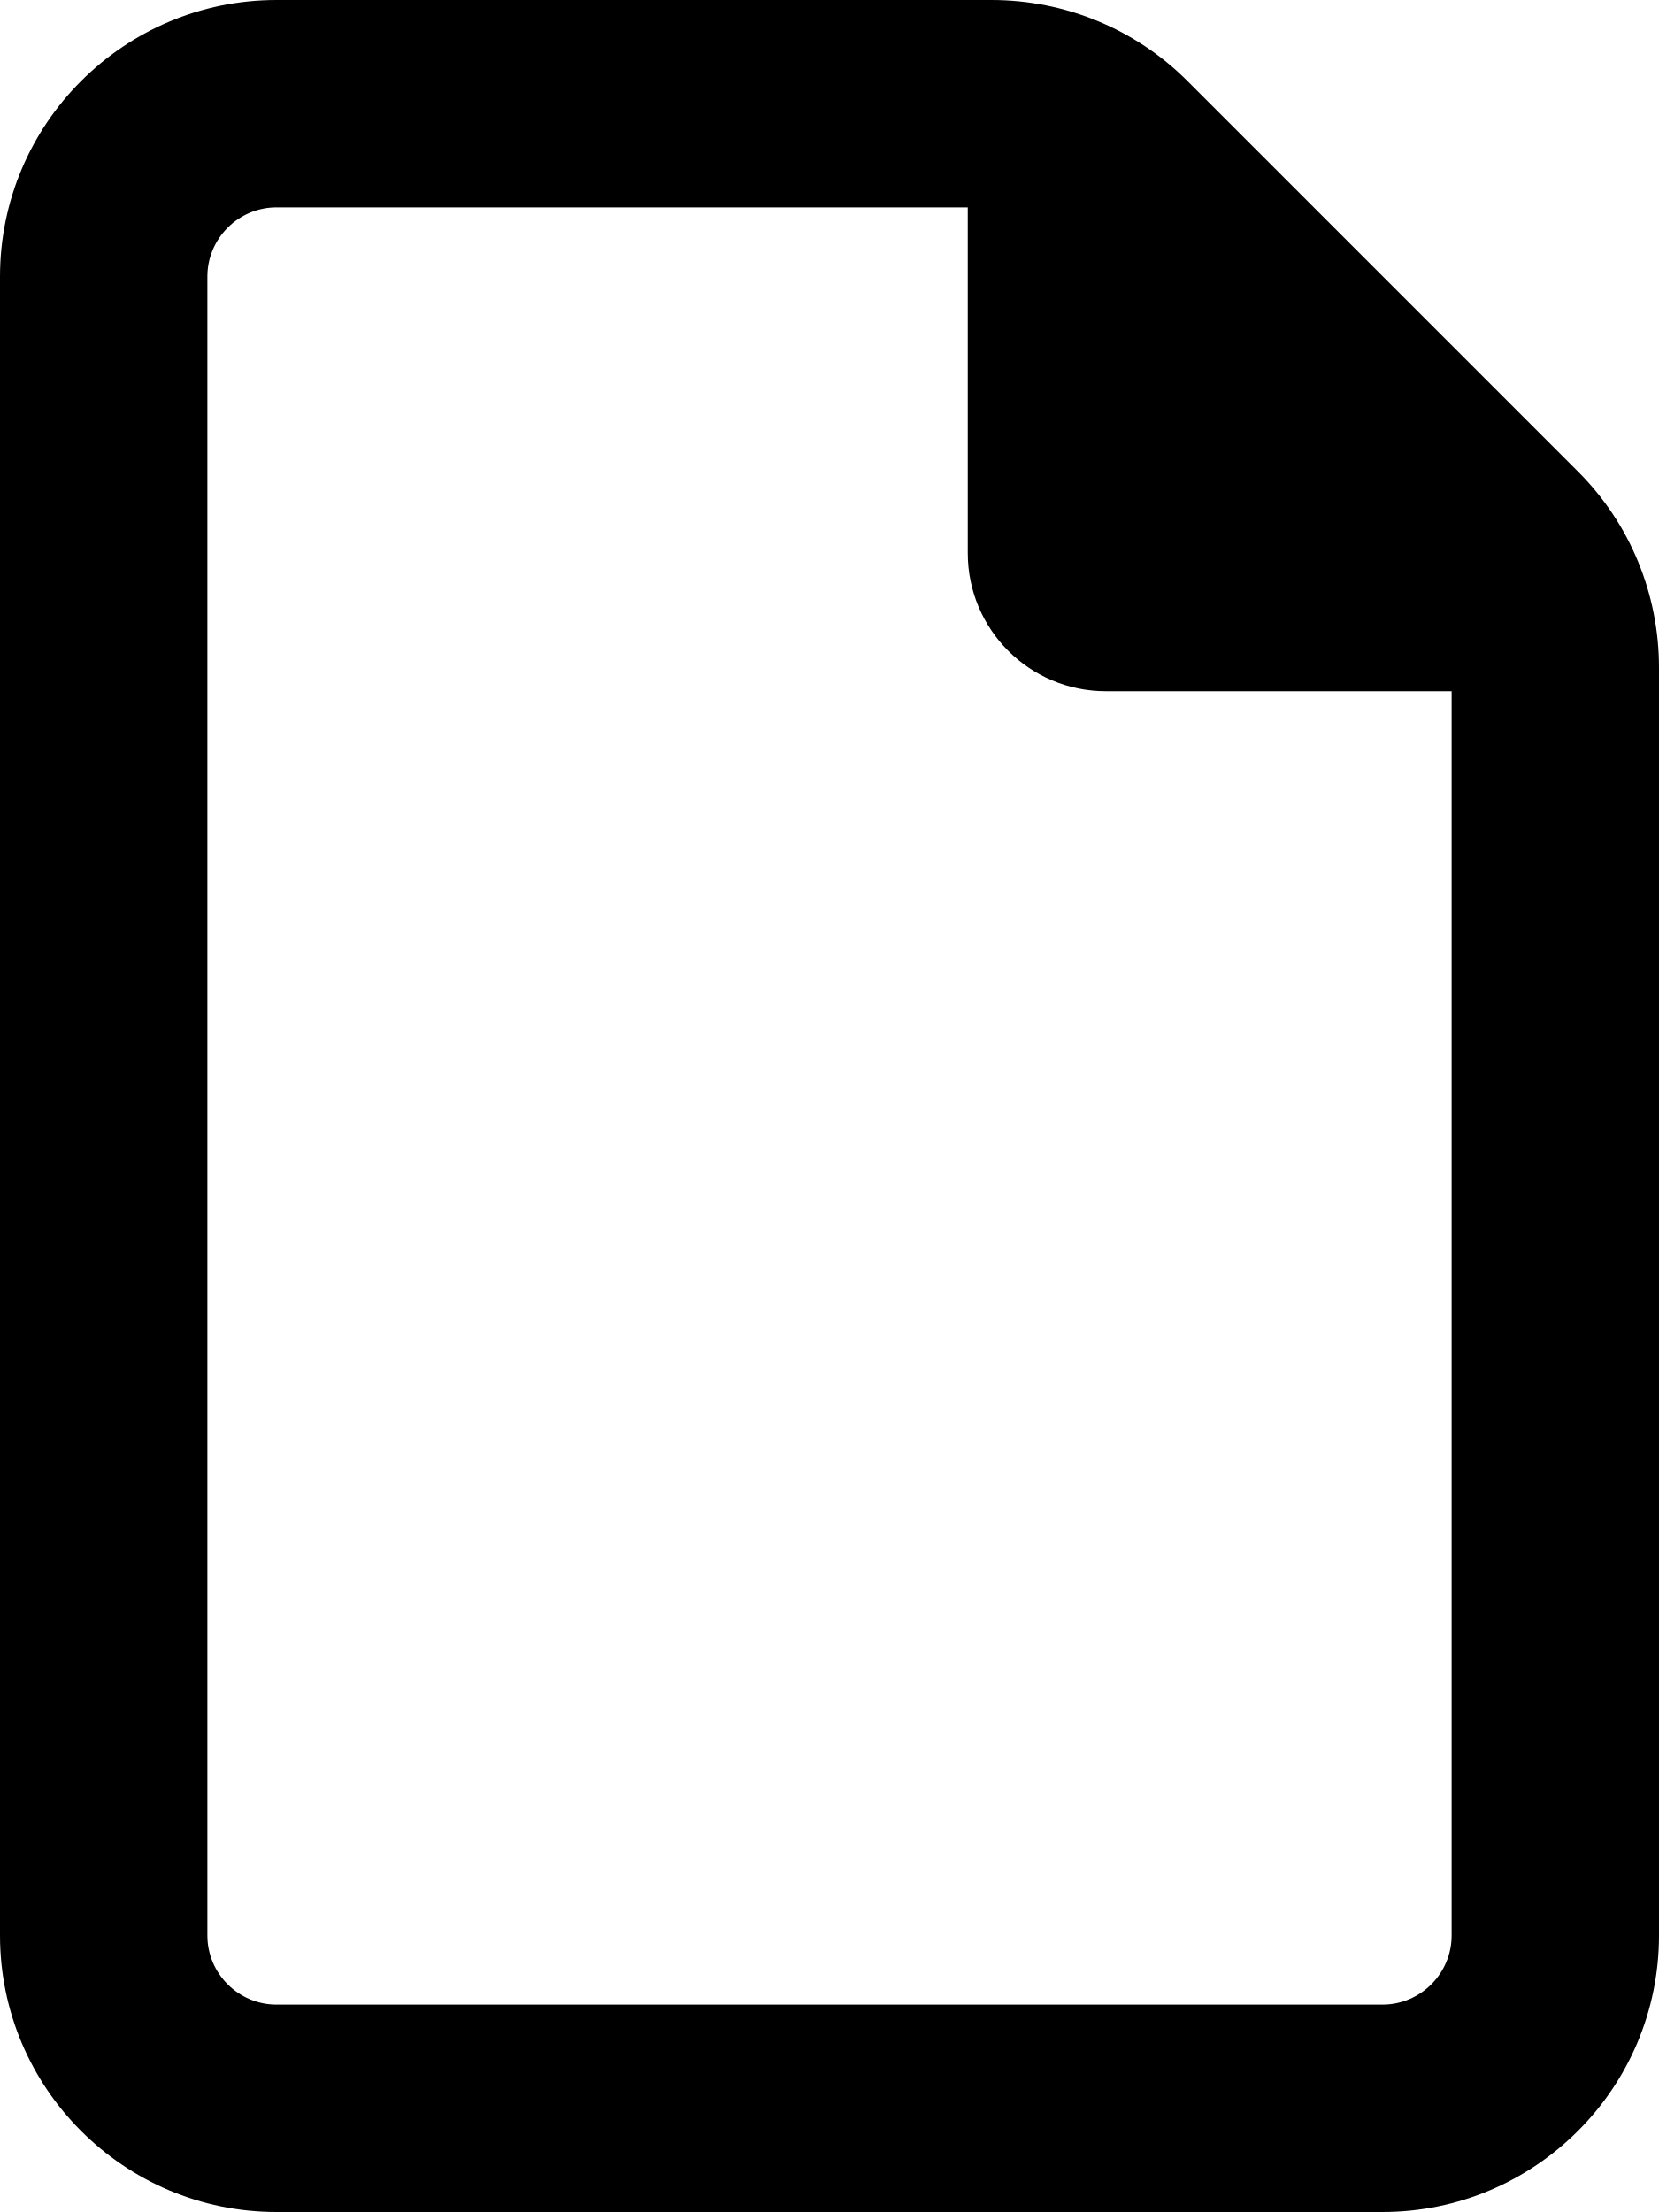
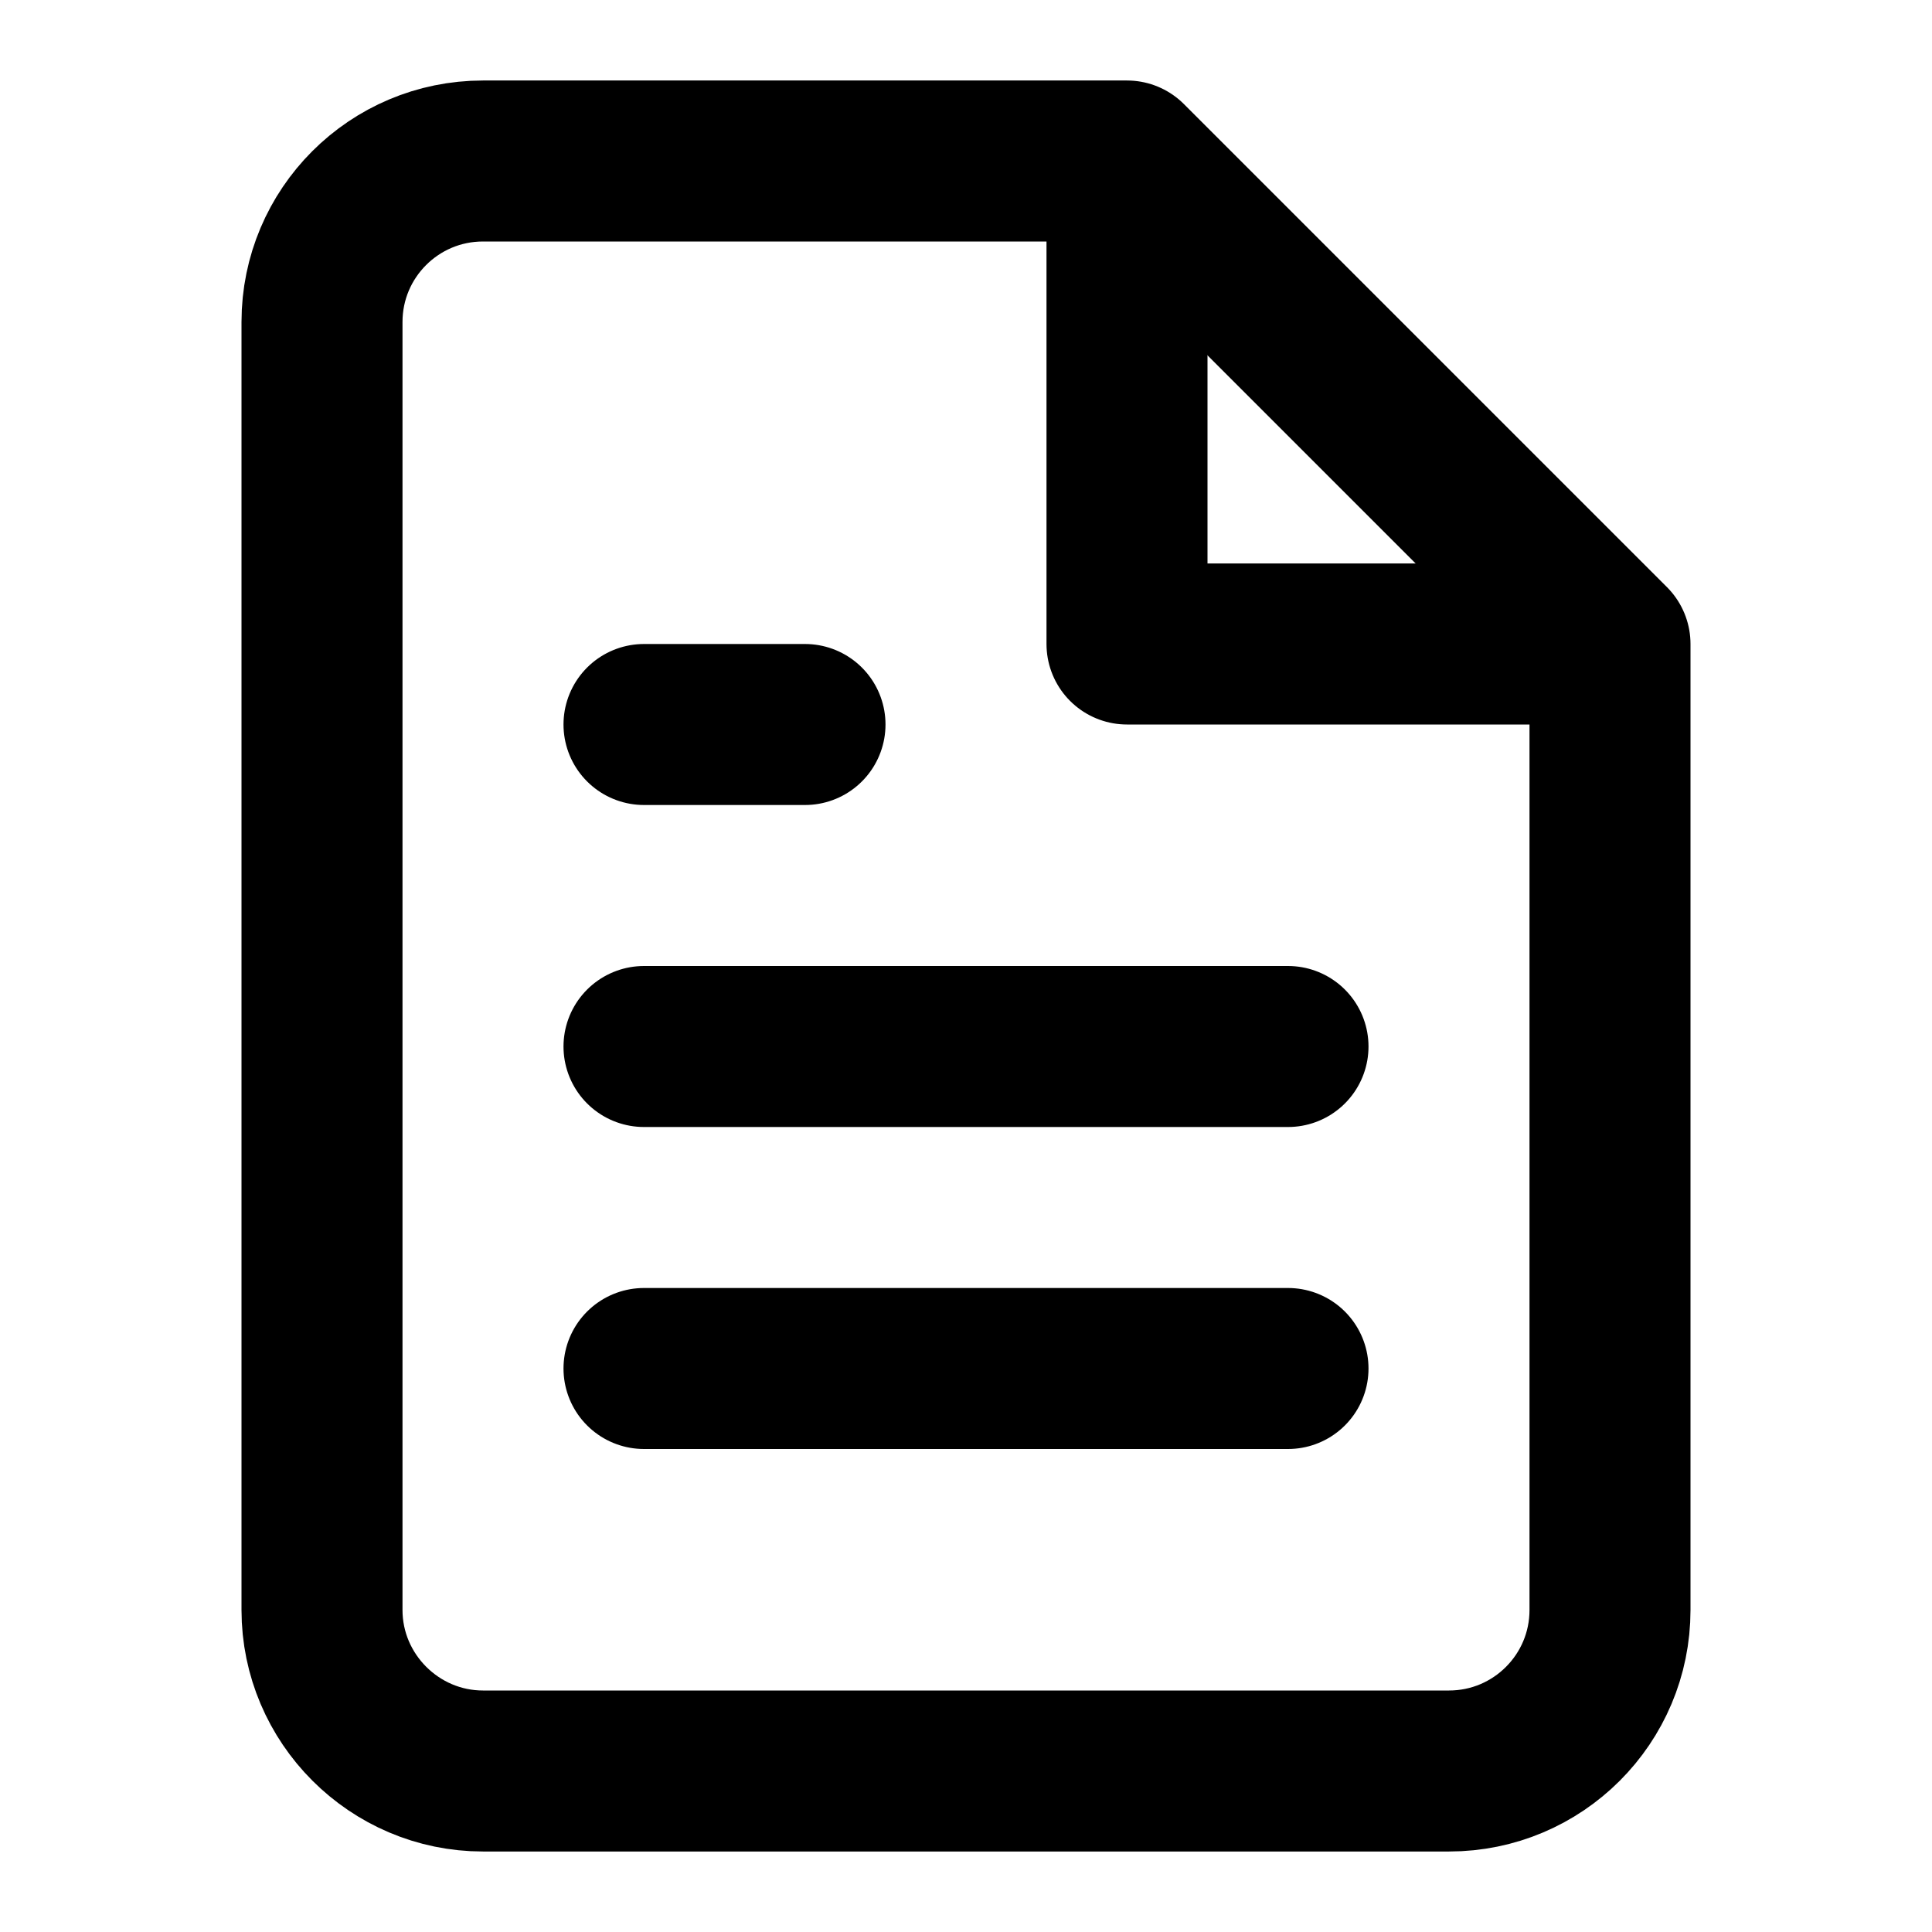
- <svg xmlns="http://www.w3.org/2000/svg" height="16" width="12" viewBox="0 0 384 512">
-   <path d="M320 464c8.8 0 16-7.2 16-16V160H256c-17.7 0-32-14.3-32-32V48H64c-8.8 0-16 7.2-16 16V448c0 8.8 7.2 16 16 16H320zM0 64C0 28.7 28.7 0 64 0H229.5c17 0 33.3 6.7 45.3 18.7l90.5 90.5c12 12 18.7 28.3 18.7 45.3V448c0 35.3-28.7 64-64 64H64c-35.3 0-64-28.7-64-64V64z" />
+ <svg xmlns="http://www.w3.org/2000/svg" width="24" height="24" viewBox="0 0 24 24" fill="none" stroke="#000000" stroke-width="2" stroke-linecap="round" stroke-linejoin="round">
+   <path d="M14 2H6a2 2 0 0 0-2 2v16c0 1.1.9 2 2 2h12a2 2 0 0 0 2-2V8l-6-6z" />
+   <path d="M14 3v5h5M16 13H8M16 17H8M10 9H8" />
</svg>
